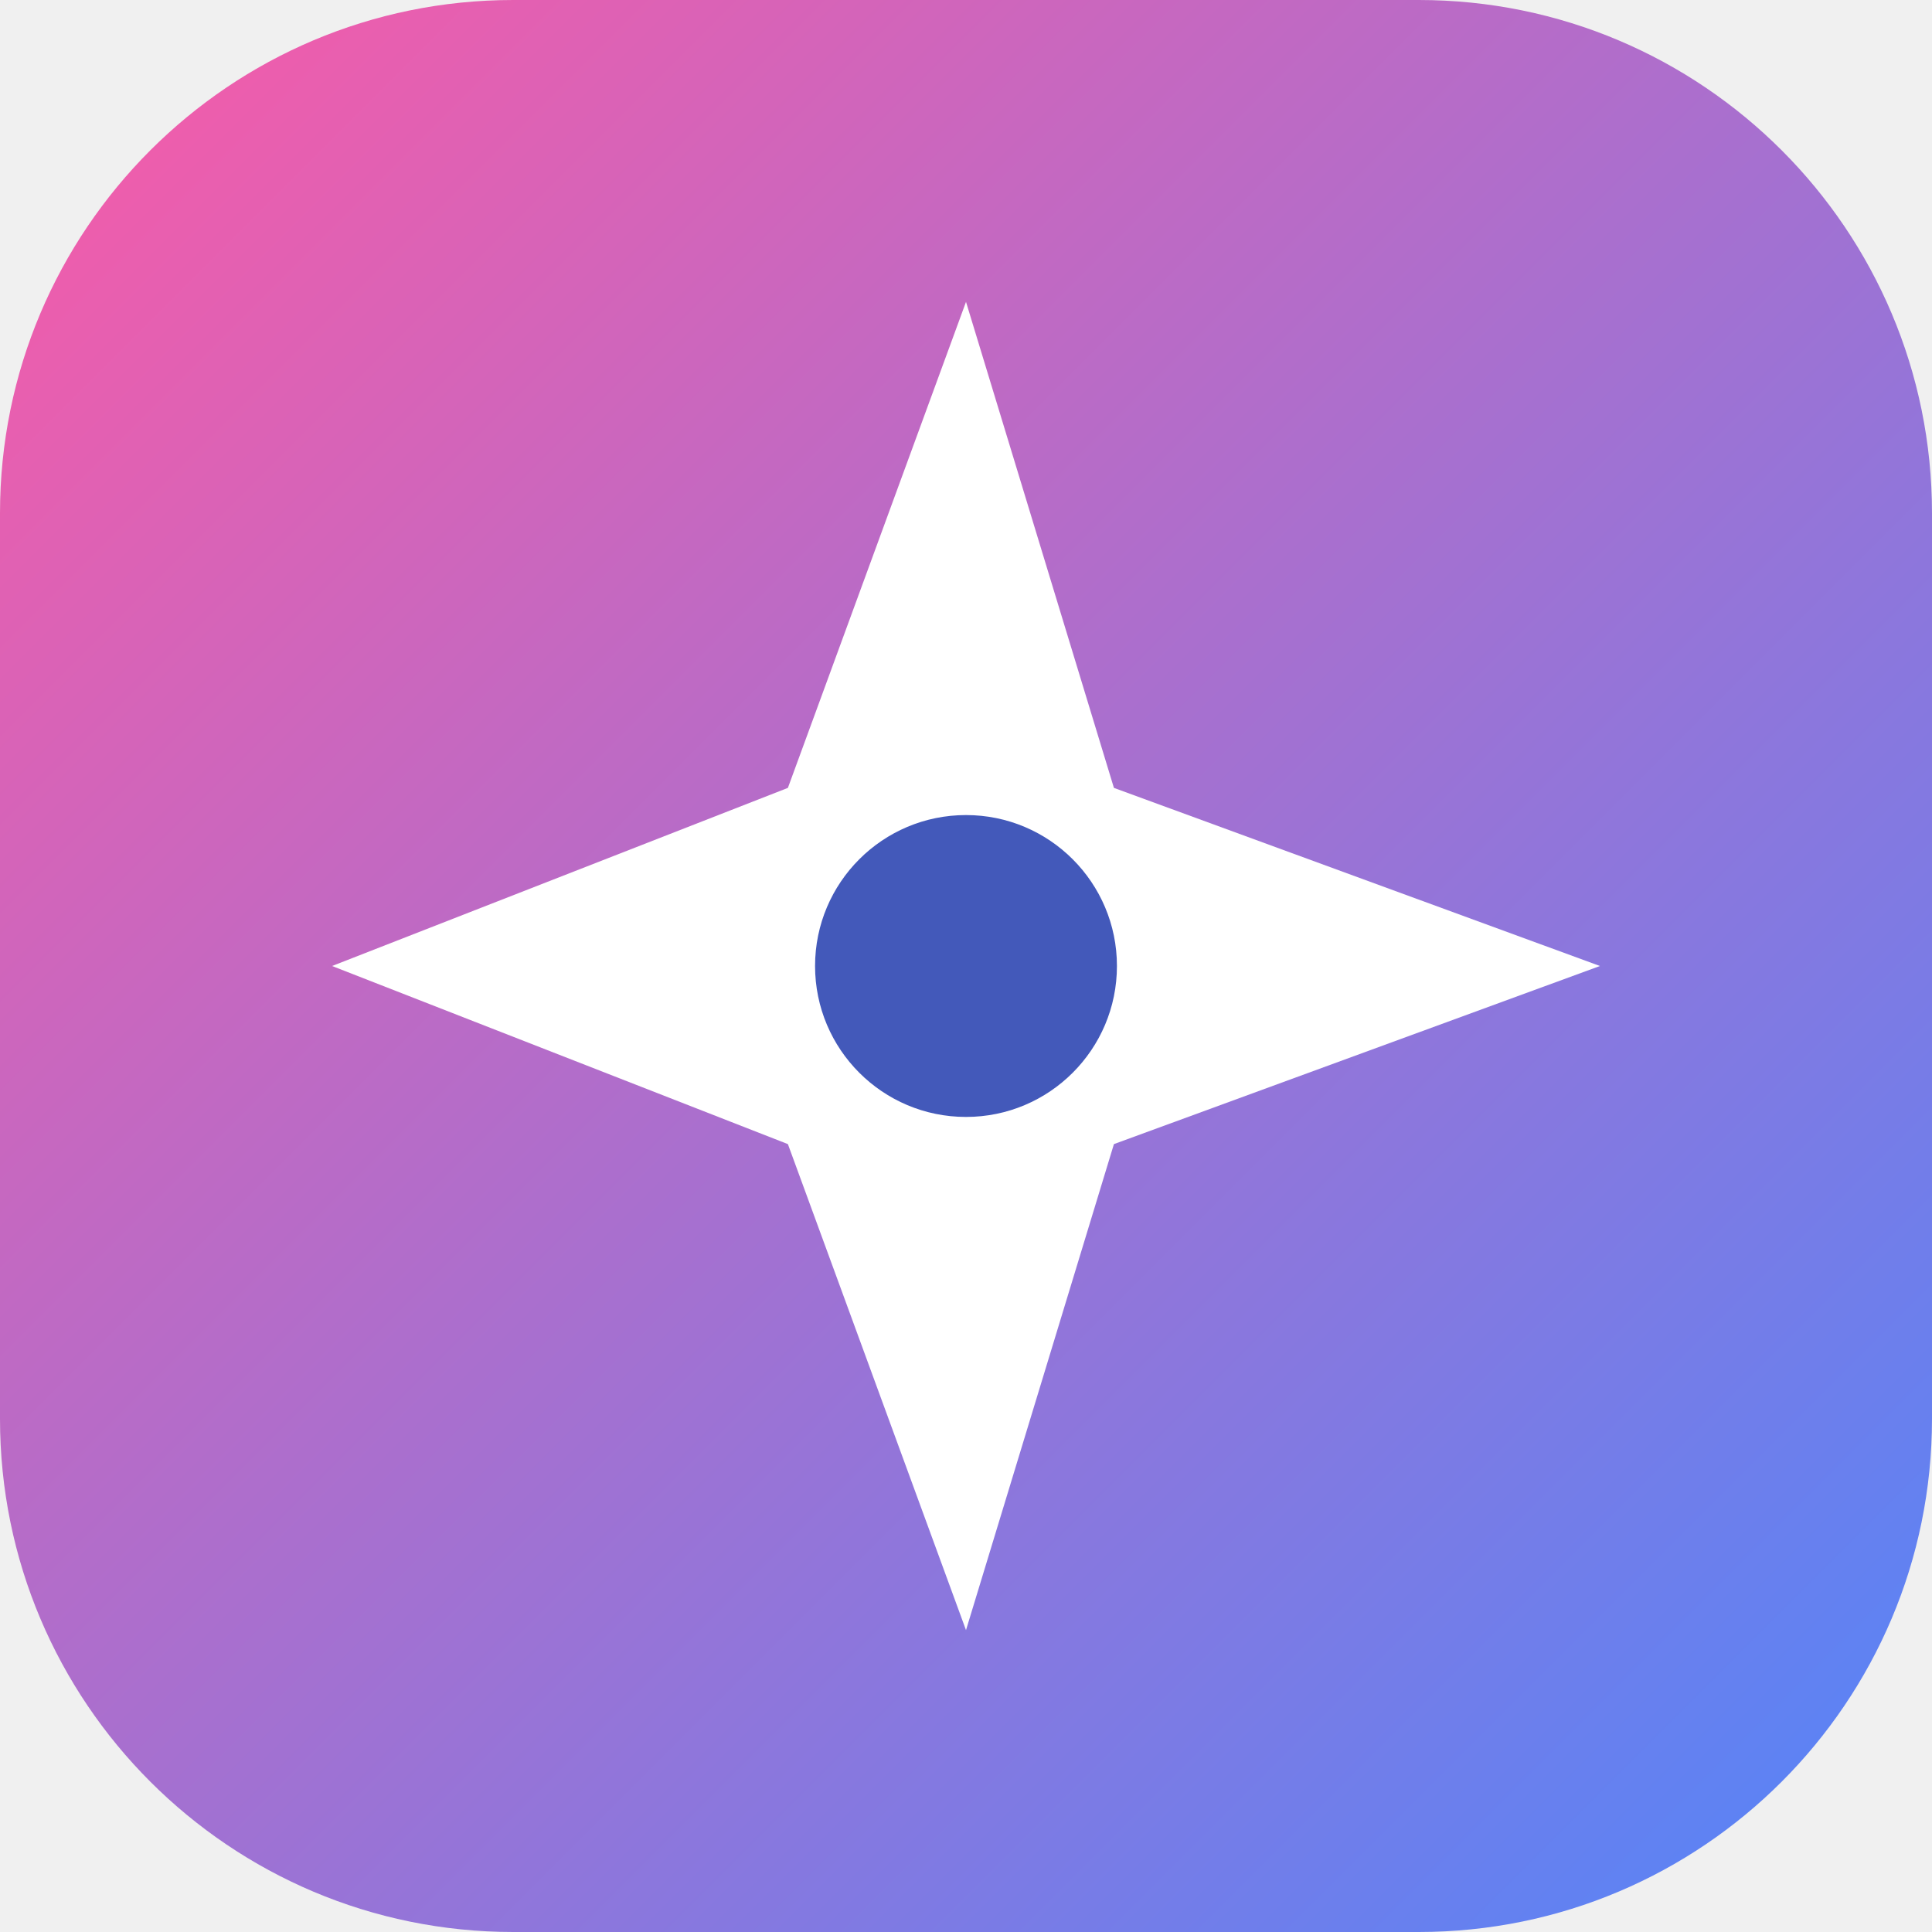
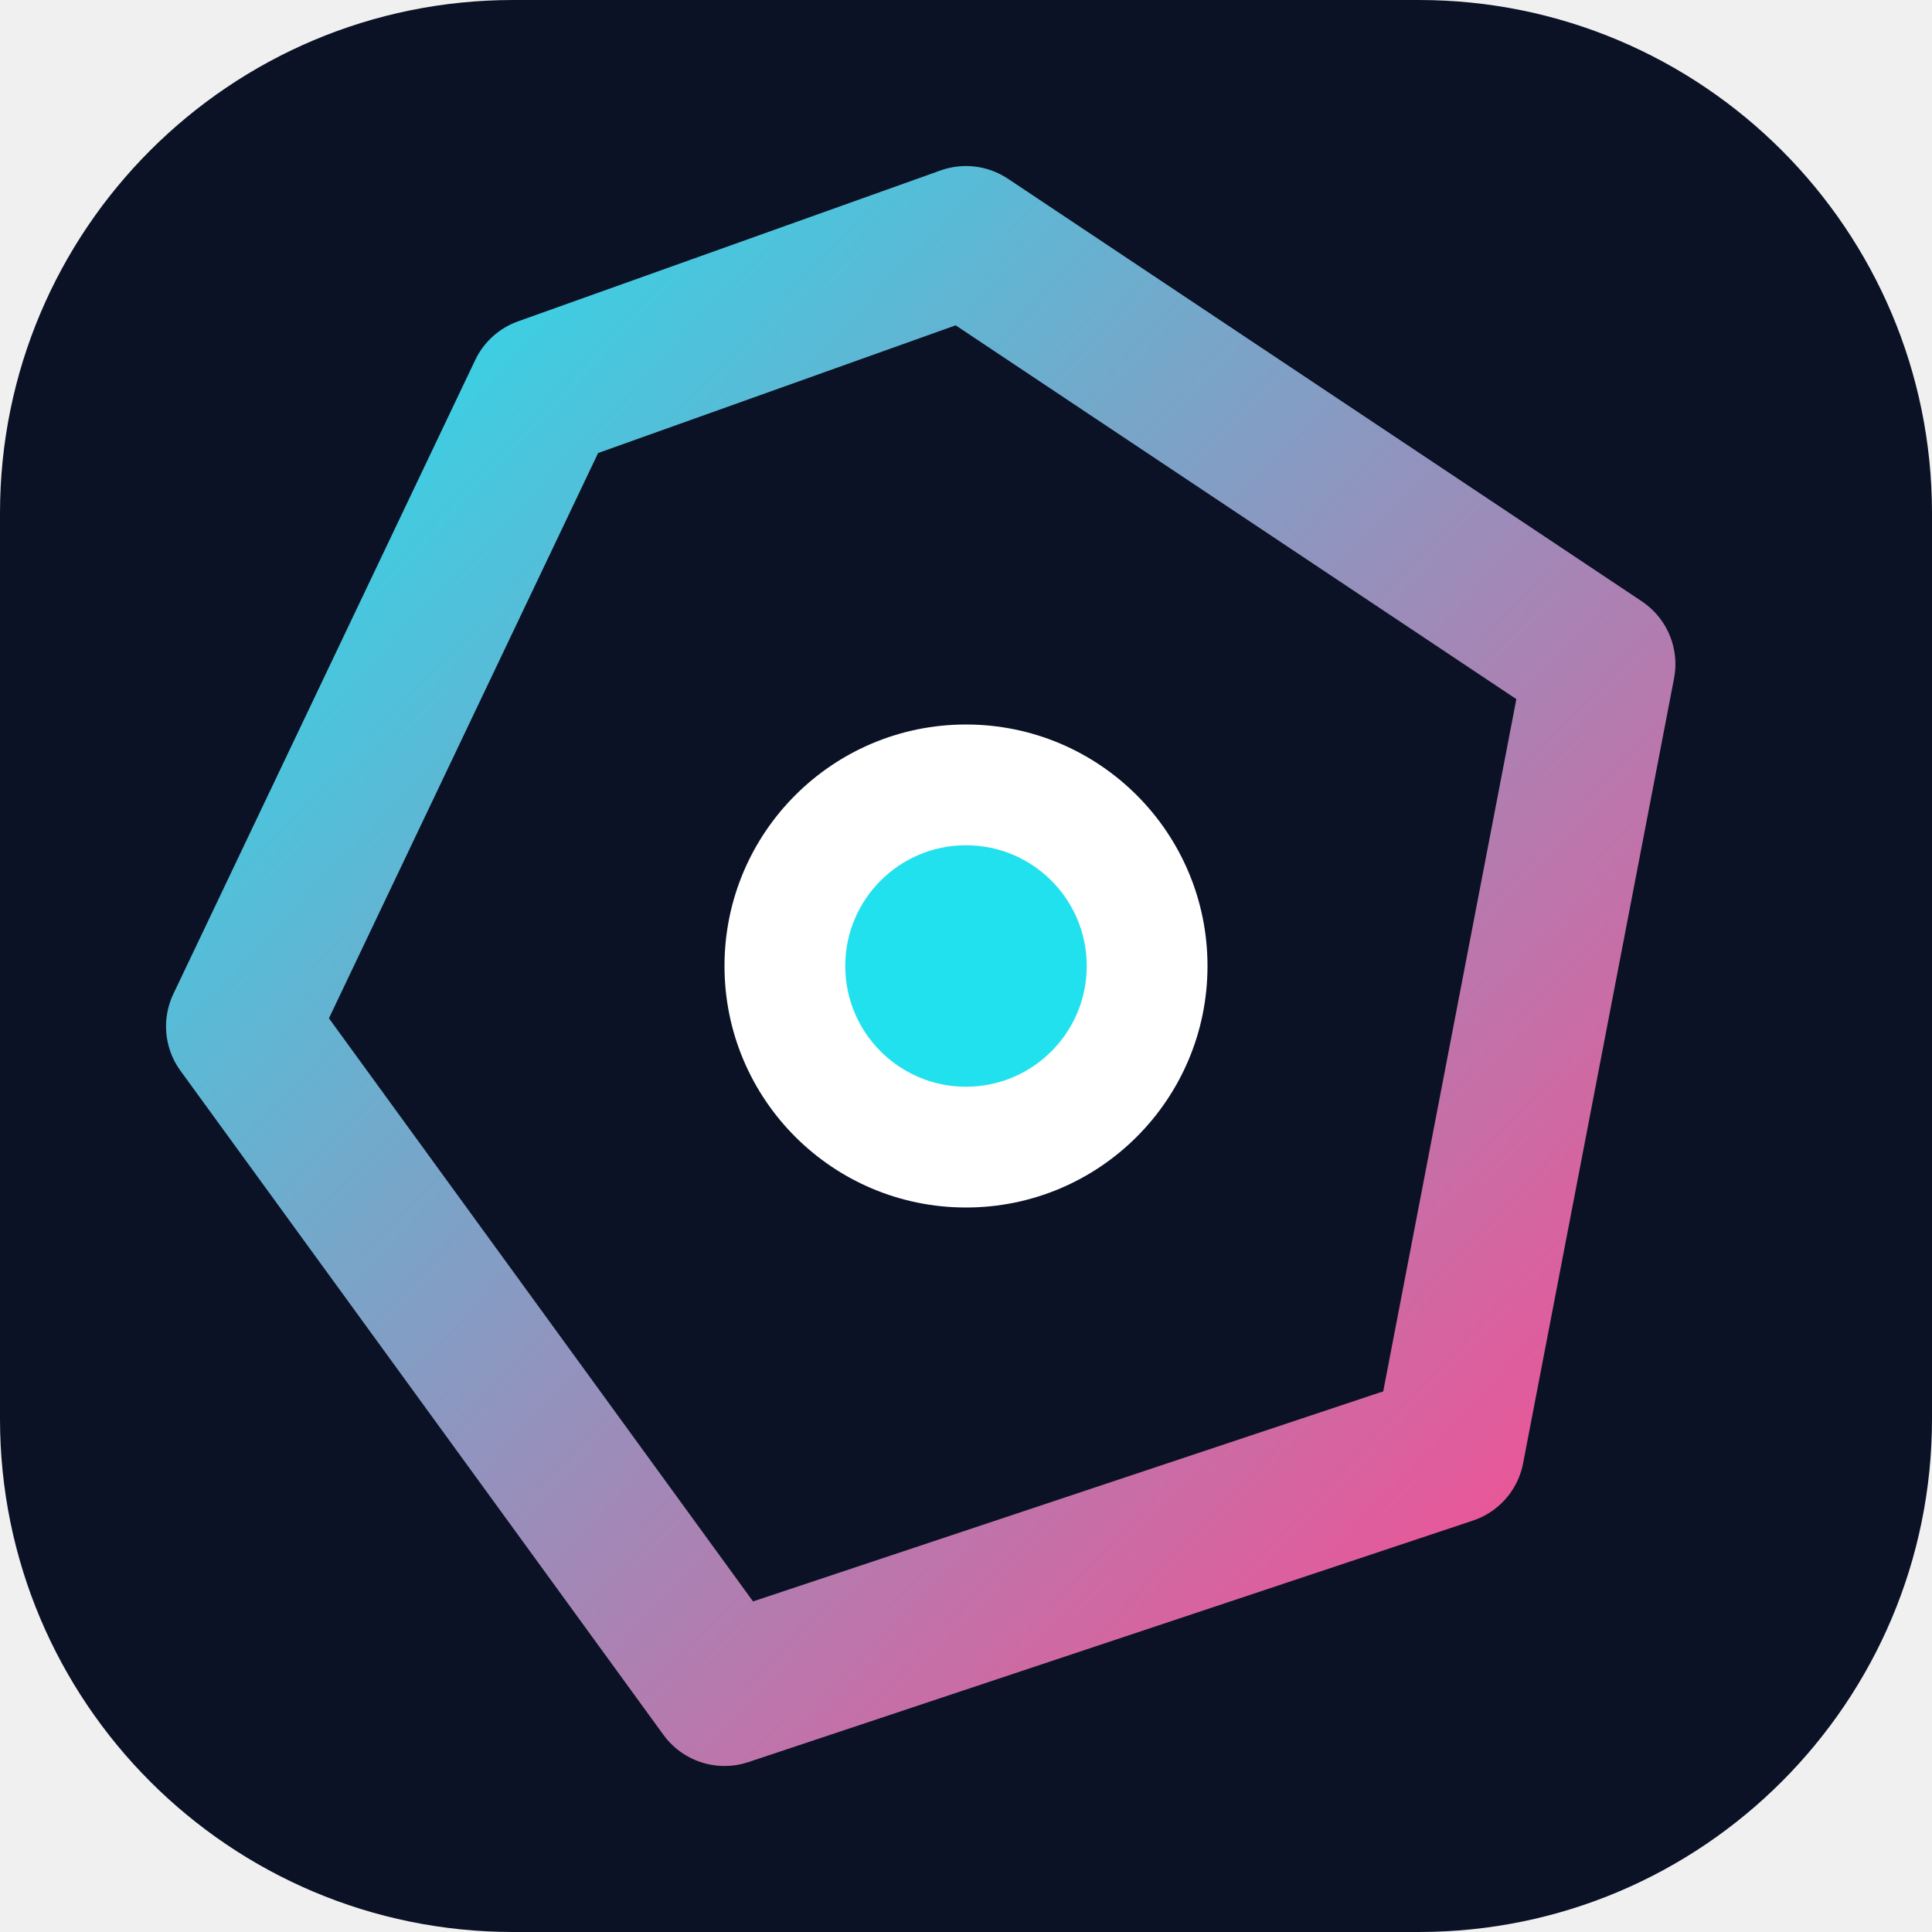
<svg xmlns="http://www.w3.org/2000/svg" viewBox="0 0 64 64">
  <defs>
-     <linearGradient id="v" x1="0" y1="0" x2="1" y2="1">
-       <stop stop-color="#fb5aa6" />
-       <stop offset="1" stop-color="#5086fa" />
+     <linearGradient id="g" x1="0" x2="1" y1="0" y2="1">
+       <stop stop-color="#22e1ee" />
+       <stop offset="1" stop-color="#fe488f" />
    </linearGradient>
  </defs>
-   <rect x="0" y="0" width="64" height="64" rx="17" fill="url(#v)" />
-   <path d="M32 10l4.9 16.1L53 32l-16.1 5.9L32 54l-5.9-16.1L11 32l15.1-5.9L32 10z" fill="#fff" />
-   <circle cx="32" cy="32" r="5" fill="#4359ba" />
+   <rect width="64" height="64" rx="17" fill="#0b1226" />
+   <path d="M32 8 53 22 48 48 24 56 8 34 18 13z" fill="none" stroke="url(#g)" stroke-width="5" stroke-linejoin="round" />
+   <circle cx="32" cy="32" r="8" fill="#fff" />
+   <circle cx="32" cy="32" r="4" fill="#22e1ee" />
</svg>
